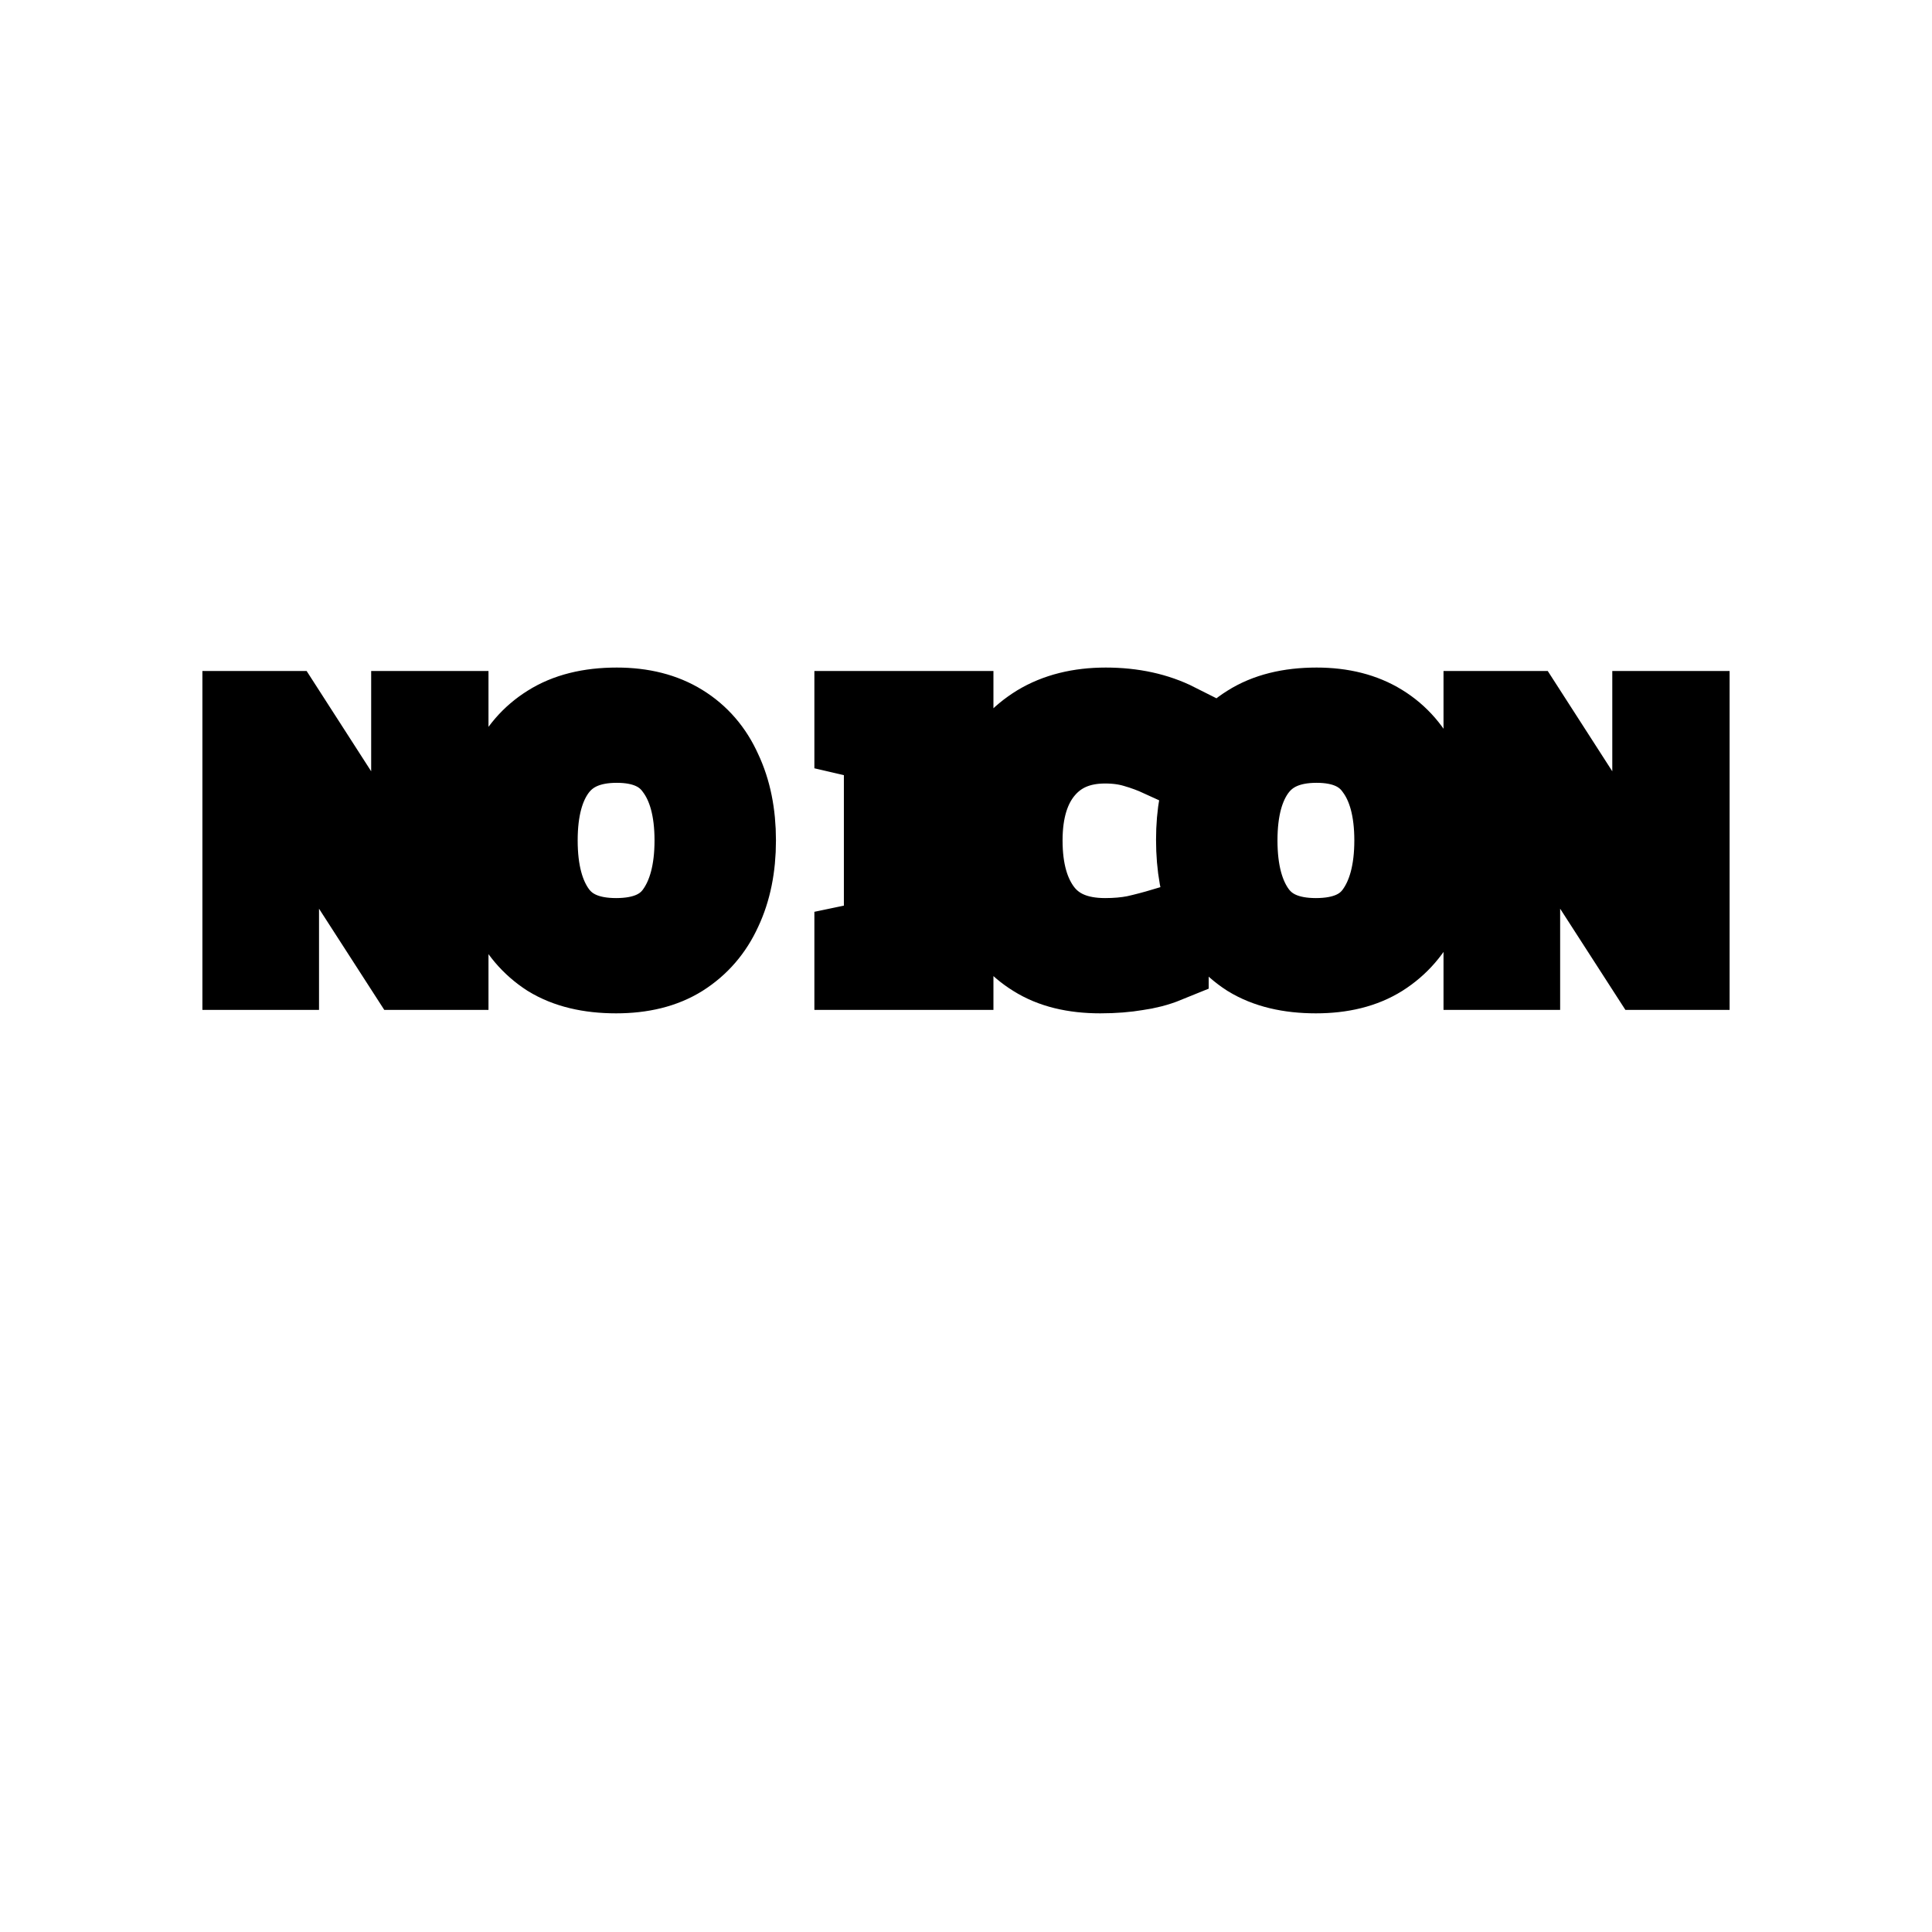
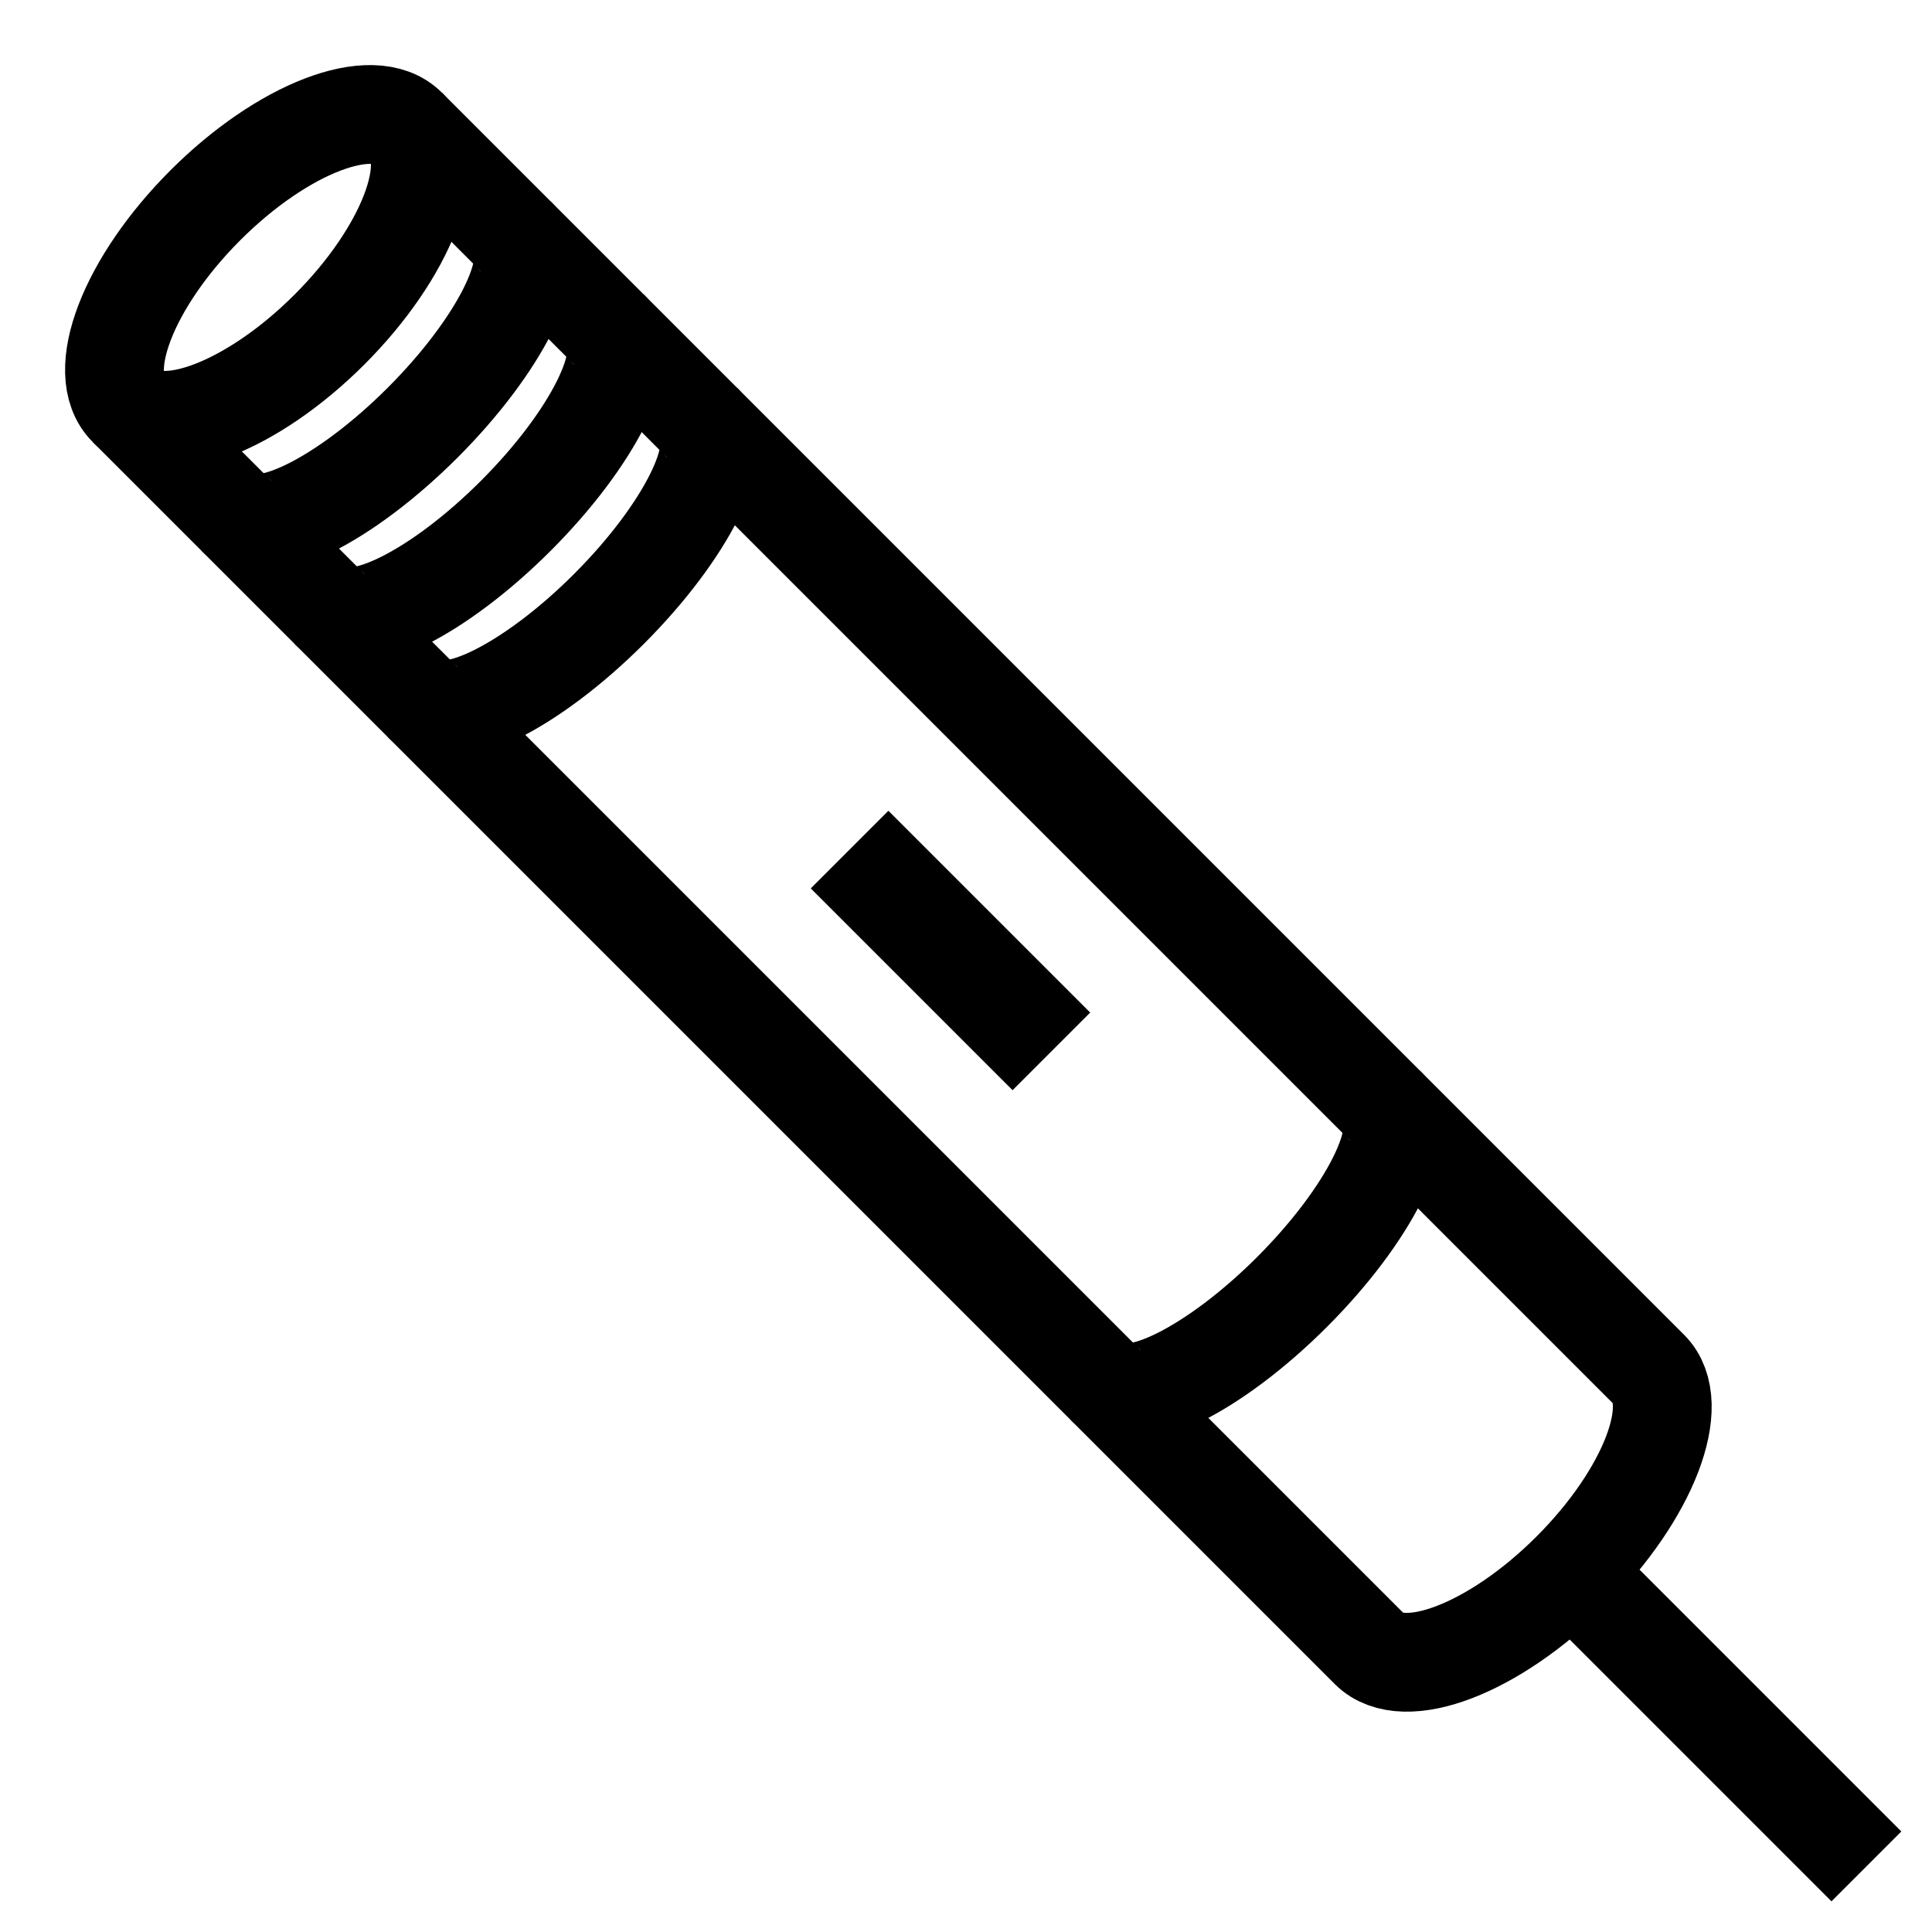
<svg xmlns="http://www.w3.org/2000/svg" width="64px" height="64px" viewBox="10 10 44 44" version="1.1">
  <style>
    .stroke {
      stroke: #000000;
    }
    .fill {
      fill: #000000;
    }
  </style>
-   <g id="icon" stroke-width="2" class="stroke" fill="none">
-     <text x="32" y="32" style="font: 8px verdana;" text-anchor="middle">NO ICON</text>
+   <g id="icon" stroke-width="2.25" class="stroke" fill="none">
+     <g transform="rotate(-45 32 32)">
+       <ellipse rx="4.5" ry="2" cx="32" cy="9.5" />
+       <path d="M27.5 9.5 27.5 49.5A4.5 2 0 0 0 36.5 49.5L36.5 9.5" />
+       <path d="M27.5 13A4.5 1.5 0 0 0 36.5 13M27.5 16A4.5 1.5 0 0 0 36.5 16M27.5 19A4.5 1.5 0 0 0 36.5 19" />
+       <rect class="fill" stroke="none" x="30.75" y="28.25" width="2.5" height="6.5" />
+       <path d="M27.5 41A4.5 1.5 0 0 0 36.5 41" />
+       <line x1="32" y1="51.5" x2="32" y2="61" />
+     </g>
  </g>
</svg>
